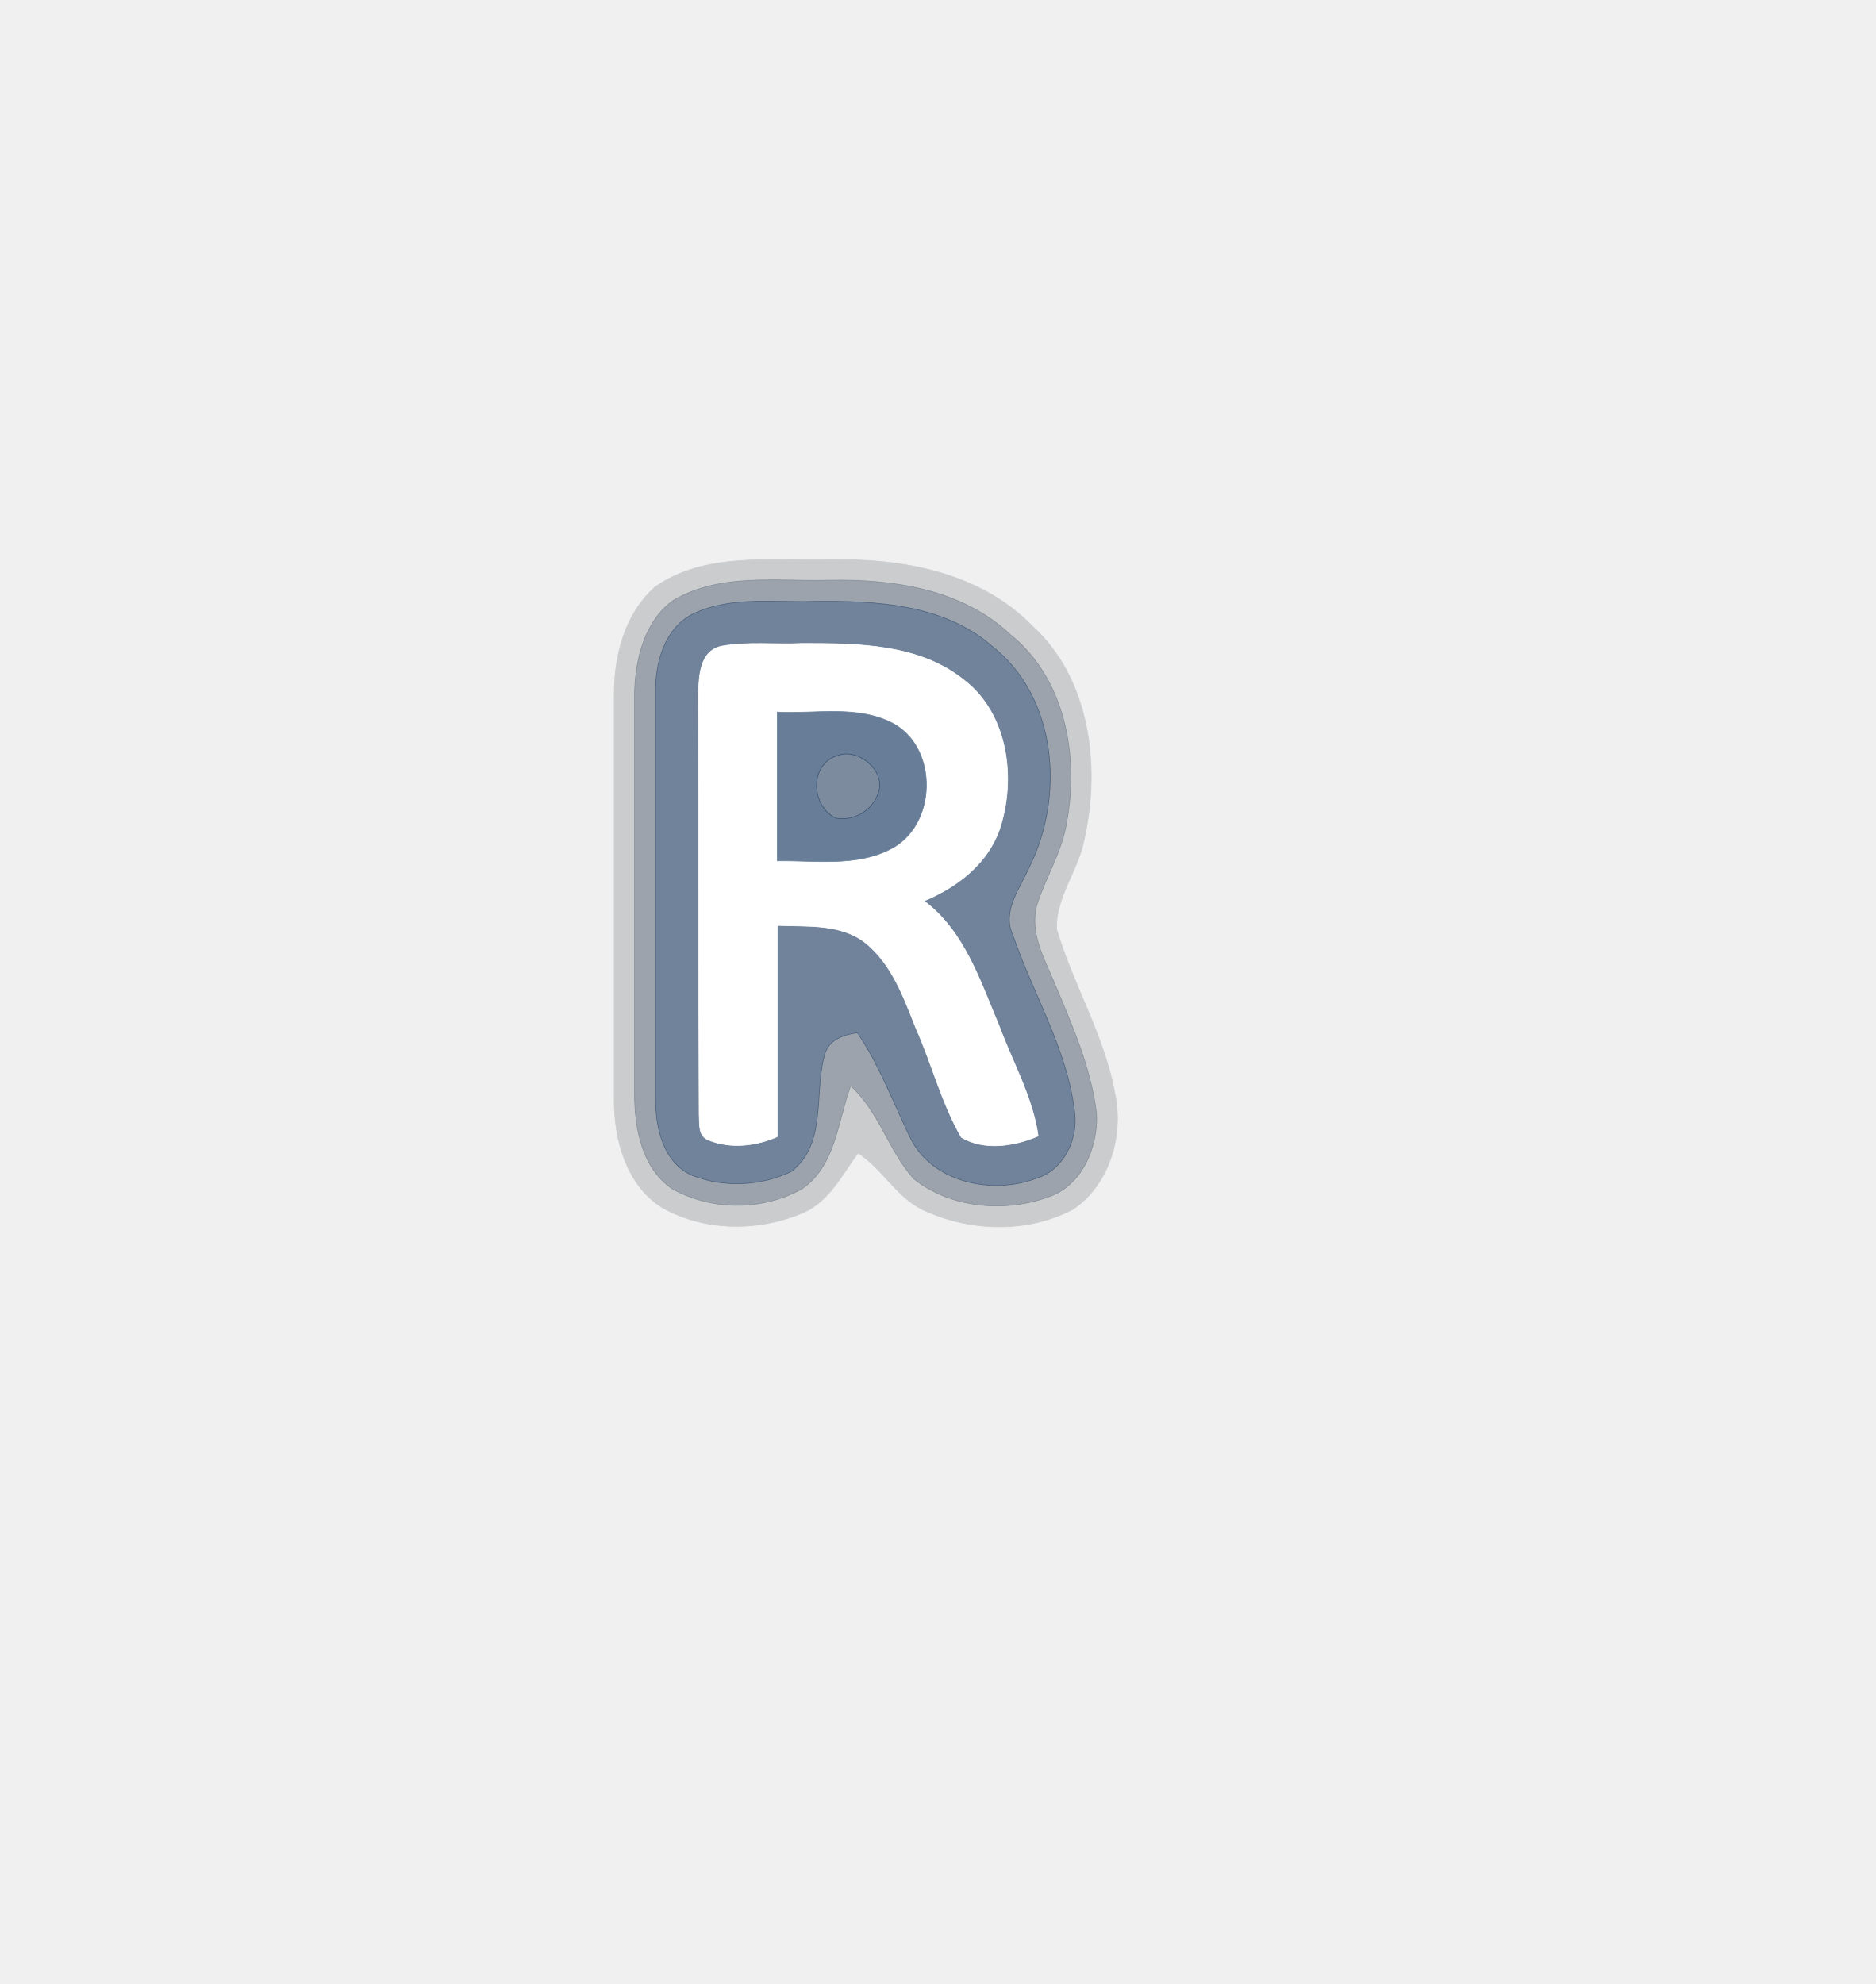
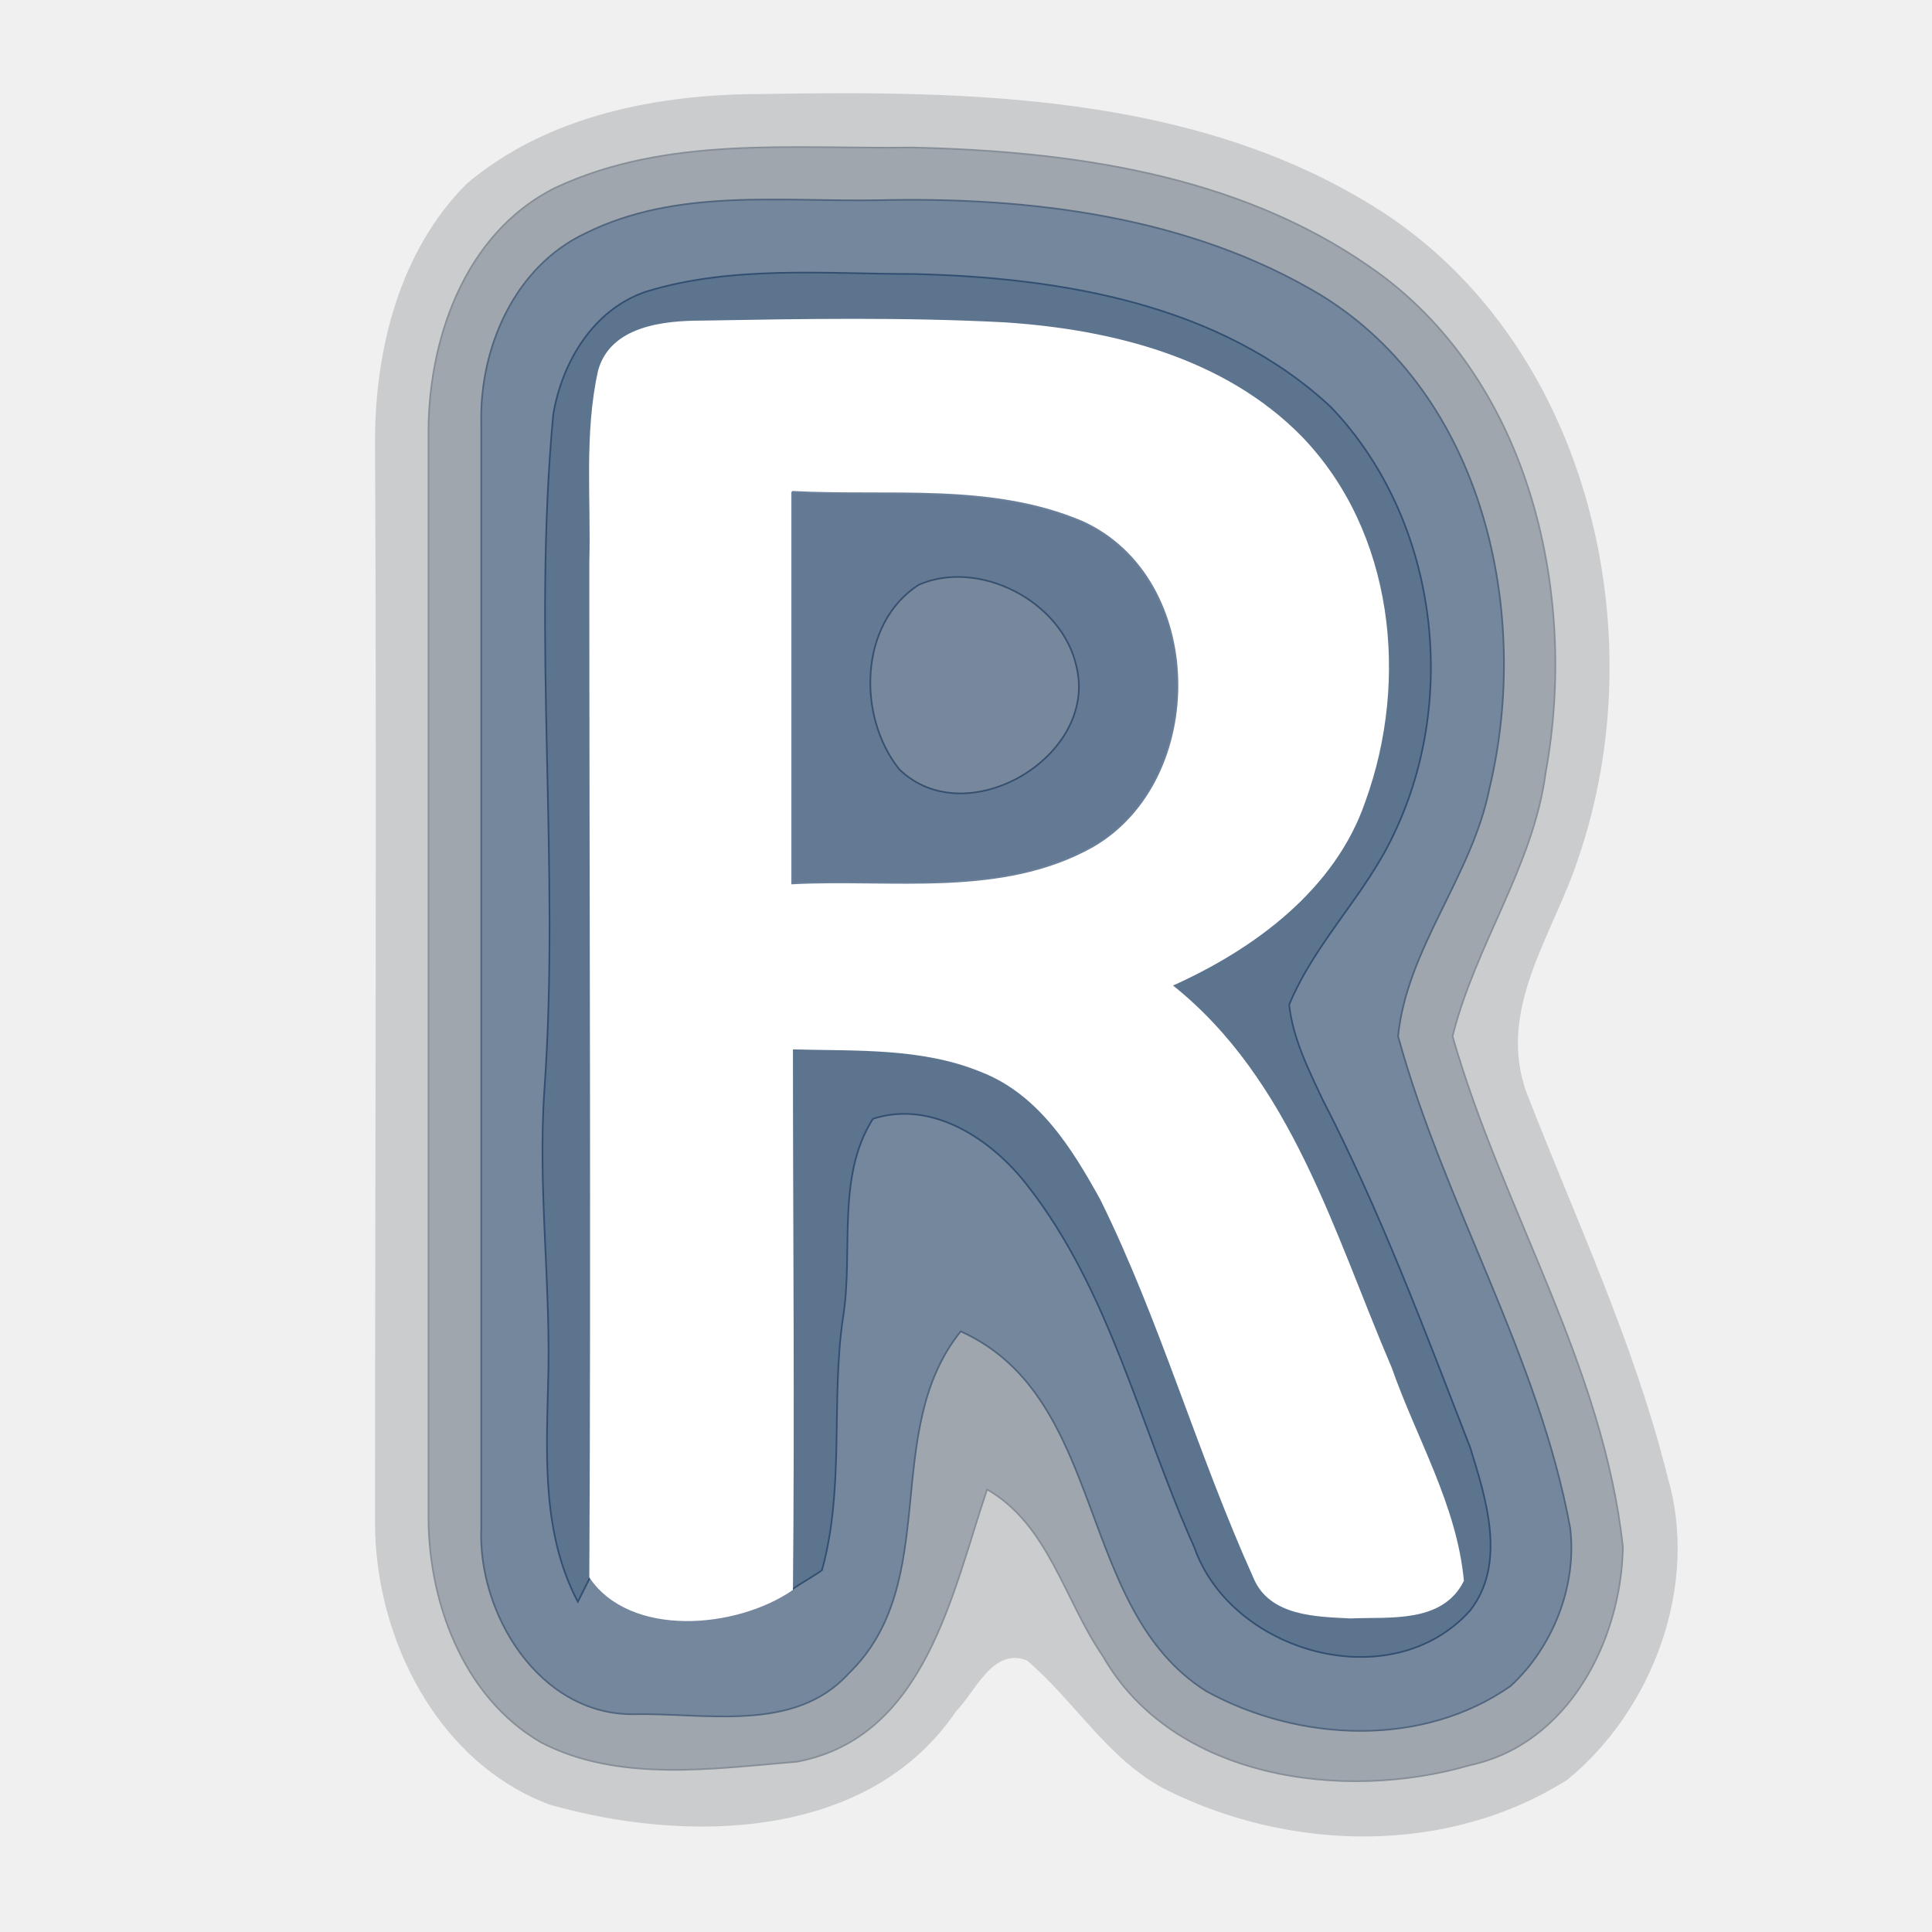
- <svg xmlns="http://www.w3.org/2000/svg" width="276pt" height="292pt" viewBox="0 0 276 292" version="1.1">
-   <path fill="#030b15" stroke="#030b15" stroke-width="0.094" opacity="0.16" d=" M 96.4 86.4 C 103.8 81.2 113.4 82.6 122.0 82.4 C 132.6 82.1 144.2 84.2 151.9 92.1 C 160.4 99.8 162.0 112.7 159.6 123.4 C 158.8 128.0 155.4 131.9 155.5 136.7 C 157.9 144.9 162.6 152.5 164.1 161.0 C 165.4 167.1 163.3 174.4 157.9 178.0 C 151.4 181.4 143.3 181.3 136.6 178.4 C 132.2 176.7 130.1 172.2 126.3 169.7 C 124.0 172.8 122.1 176.7 118.4 178.4 C 111.8 181.3 103.7 181.3 97.4 177.7 C 92.2 174.4 90.4 167.8 90.4 162.0 C 90.4 142.0 90.4 122.0 90.4 102.1 C 90.4 96.4 92.0 90.3 96.4 86.4 M 99.2 88.3 C 94.9 91.3 93.5 97.0 93.4 102.0 C 93.4 121.7 93.4 141.4 93.4 161.0 C 93.4 166.1 94.5 172.0 99.0 175.0 C 104.8 178.2 112.2 178.2 118.0 175.0 C 123.0 171.6 123.3 165.0 125.2 159.8 C 129.4 163.6 130.8 169.4 134.5 173.5 C 139.9 177.8 147.8 178.5 154.2 176.2 C 159.2 174.6 161.6 168.9 161.4 164.0 C 160.6 157.2 157.8 150.9 155.2 144.7 C 153.7 141.1 151.5 137.3 152.6 133.2 C 153.9 129.1 156.3 125.4 157.0 121.0 C 158.8 111.3 156.8 99.9 148.7 93.4 C 141.6 86.7 131.4 85.2 122.0 85.4 C 114.4 85.6 106.1 84.3 99.2 88.3 Z" />
-   <path fill="#081d35" stroke="#081d35" stroke-width="0.094" opacity="0.36" d=" M 99.2 88.3 C 106.1 84.3 114.4 85.6 122.0 85.4 C 131.4 85.2 141.6 86.7 148.7 93.4 C 156.8 99.9 158.8 111.3 157.0 121.0 C 156.3 125.4 153.9 129.1 152.6 133.2 C 151.5 137.3 153.7 141.1 155.2 144.7 C 157.8 150.9 160.6 157.2 161.4 164.0 C 161.6 168.9 159.2 174.6 154.2 176.2 C 147.8 178.5 139.9 177.8 134.5 173.5 C 130.8 169.4 129.4 163.6 125.2 159.8 C 123.3 165.0 123.0 171.6 118.0 175.0 C 112.2 178.2 104.8 178.2 99.0 175.0 C 94.5 172.0 93.4 166.1 93.4 161.0 C 93.4 141.4 93.4 121.7 93.4 102.0 C 93.5 97.0 94.9 91.3 99.2 88.3 M 102.1 90.3 C 97.8 92.4 96.4 97.6 96.5 102.0 C 96.5 122.0 96.5 142.0 96.5 162.0 C 96.5 166.1 97.7 171.2 101.9 173.0 C 106.5 174.8 112.0 174.6 116.5 172.4 C 121.7 168.3 119.8 161.1 121.3 155.5 C 121.8 153.1 124.0 152.3 126.2 152.0 C 129.4 156.7 131.4 162.1 133.9 167.3 C 137.1 174.1 146.1 175.9 152.6 173.4 C 156.5 172.2 158.6 167.8 158.2 164.0 C 157.2 154.6 152.1 146.5 149.1 137.7 C 147.4 134.1 150.1 130.8 151.5 127.6 C 156.7 117.2 155.6 102.6 146.0 95.1 C 138.9 88.9 128.9 88.4 120.0 88.5 C 114.0 88.7 107.7 87.7 102.1 90.3 Z" />
-   <path fill="#0e2f58" stroke="#0e2f58" stroke-width="0.094" opacity="0.57" d=" M 102.1 90.3 C 107.7 87.7 114.0 88.7 120.0 88.5 C 128.9 88.4 138.9 88.9 146.0 95.1 C 155.6 102.6 156.7 117.2 151.5 127.6 C 150.1 130.8 147.4 134.1 149.1 137.7 C 152.1 146.5 157.2 154.6 158.2 164.0 C 158.6 167.8 156.5 172.2 152.6 173.4 C 146.1 175.9 137.1 174.1 133.9 167.3 C 131.4 162.1 129.4 156.7 126.2 152.0 C 124.0 152.3 121.8 153.1 121.3 155.5 C 119.8 161.1 121.7 168.3 116.5 172.4 C 112.0 174.6 106.5 174.8 101.9 173.0 C 97.7 171.2 96.5 166.1 96.5 162.0 C 96.5 142.0 96.5 122.0 96.5 102.0 C 96.4 97.6 97.8 92.4 102.1 90.3 M 102.8 102.0 C 102.9 122.7 102.8 143.3 102.9 164.0 C 103.0 165.4 102.7 167.2 104.3 167.8 C 107.5 169.1 111.2 168.7 114.4 167.3 C 114.4 157.0 114.4 146.6 114.4 136.2 C 118.8 136.4 123.6 135.9 127.3 138.7 C 131.3 141.9 133.0 146.8 134.8 151.3 C 137.2 156.7 138.6 162.4 141.5 167.4 C 144.9 169.4 149.3 168.7 152.8 167.2 C 152.0 161.5 149.1 156.5 147.1 151.1 C 144.3 144.5 142.0 137.1 136.0 132.6 C 140.8 130.6 145.3 127.2 147.1 122.1 C 149.6 114.7 148.4 105.1 141.9 100.1 C 135.2 94.7 126.1 94.7 118.0 94.7 C 114.1 94.9 110.1 94.4 106.2 95.1 C 103.0 95.8 102.9 99.4 102.8 102.0 Z" />
-   <path fill="#ffffff" stroke="#ffffff" stroke-width="0.094" opacity="1.00" d=" M 102.8 102.0 C 102.9 99.4 103.0 95.8 106.2 95.1 C 110.1 94.4 114.1 94.9 118.0 94.7 C 126.1 94.7 135.2 94.7 141.9 100.1 C 148.4 105.1 149.6 114.7 147.1 122.1 C 145.3 127.2 140.8 130.6 136.0 132.6 C 142.0 137.1 144.3 144.5 147.1 151.1 C 149.1 156.5 152.0 161.5 152.8 167.2 C 149.3 168.7 144.9 169.4 141.5 167.4 C 138.6 162.4 137.2 156.7 134.8 151.3 C 133.0 146.8 131.3 141.9 127.3 138.7 C 123.6 135.9 118.8 136.4 114.4 136.2 C 114.4 146.6 114.4 157.0 114.4 167.3 C 111.2 168.7 107.5 169.1 104.3 167.8 C 102.7 167.2 103.0 165.4 102.9 164.0 C 102.8 143.3 102.9 122.7 102.8 102.0 M 114.4 126.7 C 119.9 126.6 125.9 127.6 131.0 125.0 C 137.9 121.6 138.2 110.2 131.5 106.5 C 126.2 103.7 120.1 105.1 114.4 104.8 C 114.4 112.1 114.4 119.4 114.4 126.7 Z" />
-   <path fill="#0e315b" stroke="#0e315b" stroke-width="0.094" opacity="0.60" d=" M 114.4 126.7 C 114.4 119.4 114.4 112.1 114.4 104.8 C 120.1 105.1 126.2 103.7 131.5 106.5 C 138.2 110.2 137.9 121.6 131.0 125.0 C 125.9 127.6 119.9 126.6 114.4 126.7 M 123.3 111.2 C 119.1 112.4 119.3 118.6 123.0 120.4 C 125.5 120.9 128.3 119.4 129.2 116.9 C 130.6 113.6 126.4 110.0 123.3 111.2 Z" />
-   <path fill="#0c2a4f" stroke="#0c2a4f" stroke-width="0.094" opacity="0.51" d=" M 123.3 111.2 C 126.4 110.0 130.6 113.6 129.2 116.9 C 128.3 119.4 125.5 120.9 123.0 120.4 C 119.3 118.6 119.1 112.4 123.3 111.2 Z" />
+ <svg xmlns="http://www.w3.org/2000/svg" width="110pt" height="110pt" viewBox="0 0 110 110" version="1.1">
+   <path fill="#020a14" stroke="#020a14" stroke-width="0.094" opacity="0.16" d=" M 43.4 5.4 C 55.2 5.2 67.9 5.4 78.2 11.8 C 90.3 19.3 94.3 35.9 89.8 48.9 C 88.4 53.2 85.1 57.5 86.9 62.3 C 89.7 69.5 93.0 76.5 94.9 84.1 C 96.7 90.2 94.1 97.3 89.2 101.3 C 82.4 105.6 73.4 105.4 66.3 101.8 C 63.1 100.1 61.2 96.8 58.5 94.5 C 56.5 93.7 55.5 96.3 54.4 97.4 C 49.4 104.8 39.0 104.9 31.3 102.7 C 24.9 100.3 21.4 93.2 21.4 86.7 C 21.4 66.2 21.5 45.6 21.4 25.1 C 21.4 19.9 22.8 14.3 26.6 10.5 C 31.2 6.6 37.5 5.4 43.4 5.4 M 31.6 10.7 C 26.4 13.3 24.3 19.5 24.4 25.0 C 24.4 45.3 24.4 65.7 24.4 86.0 C 24.3 91.0 26.3 96.6 30.8 99.2 C 35.2 101.5 40.6 100.7 45.4 100.3 C 52.7 98.9 54.2 90.7 56.2 84.8 C 59.7 86.8 60.6 91.1 62.8 94.3 C 66.8 101.3 76.5 102.6 83.7 100.5 C 89.3 99.3 92.3 93.4 92.4 88.1 C 91.3 77.8 85.5 68.8 82.7 59.0 C 84.0 53.8 87.3 49.3 88.0 44.0 C 89.9 33.6 87.0 21.4 78.0 15.2 C 70.4 9.9 60.9 8.6 51.9 8.4 C 45.2 8.5 38.0 7.7 31.6 10.7 Z" />
+   <path fill="#081c34" stroke="#081c34" stroke-width="0.094" opacity="0.35" d=" M 31.6 10.7 C 38.0 7.7 45.2 8.5 51.9 8.4 C 60.9 8.6 70.4 9.9 78.0 15.2 C 87.0 21.4 89.9 33.6 88.0 44.0 C 87.3 49.3 84.0 53.8 82.7 59.0 C 85.5 68.8 91.3 77.8 92.4 88.1 C 92.3 93.4 89.3 99.3 83.7 100.5 C 76.5 102.6 66.8 101.3 62.8 94.3 C 60.6 91.1 59.7 86.8 56.2 84.8 C 54.2 90.7 52.7 98.9 45.4 100.3 C 40.6 100.7 35.2 101.5 30.8 99.2 C 26.3 96.6 24.3 91.0 24.4 86.0 C 24.4 65.7 24.4 45.3 24.4 25.0 C 24.3 19.5 26.4 13.3 31.6 10.7 M 33.3 13.3 C 29.3 15.2 27.3 19.8 27.4 24.1 C 27.4 45.0 27.4 66.0 27.4 87.0 C 27.2 91.9 30.7 97.6 36.0 97.6 C 40.1 97.5 45.2 98.7 48.3 95.3 C 53.7 90.1 50.1 81.5 54.7 75.8 C 63.1 79.6 61.2 91.6 68.7 96.3 C 74.0 99.2 81.0 99.5 86.0 96.0 C 88.4 93.8 89.8 90.3 89.4 87.0 C 87.6 77.2 82.2 68.5 79.6 59.0 C 80.1 54.0 83.8 49.9 84.8 44.9 C 87.2 34.9 84.5 22.5 75.2 16.8 C 67.7 12.3 58.6 11.2 50.0 11.4 C 44.4 11.5 38.5 10.7 33.3 13.3 Z" />
+   <path fill="#0d2e55" stroke="#0d2e55" stroke-width="0.094" opacity="0.54" d=" M 33.3 13.3 C 38.5 10.7 44.4 11.5 50.0 11.4 C 58.6 11.2 67.7 12.3 75.2 16.8 C 84.5 22.5 87.2 34.9 84.8 44.9 C 83.8 49.9 80.1 54.0 79.6 59.0 C 82.2 68.5 87.6 77.2 89.4 87.0 C 89.8 90.3 88.4 93.8 86.0 96.0 C 81.0 99.5 74.0 99.2 68.7 96.3 C 61.2 91.6 63.1 79.6 54.7 75.8 C 50.1 81.5 53.7 90.1 48.3 95.3 C 45.2 98.7 40.1 97.5 36.0 97.6 C 30.7 97.6 27.2 91.9 27.4 87.0 C 27.4 66.0 27.4 45.0 27.4 24.1 C 27.3 19.8 29.3 15.2 33.3 13.3 M 36.8 16.6 C 33.8 17.6 32.0 20.6 31.5 23.6 C 30.3 36.4 31.9 49.2 31.0 62.0 C 30.6 67.7 31.4 73.3 31.2 79.0 C 31.1 83.1 30.9 87.4 32.9 91.2 L 33.6 89.8 C 35.9 93.2 41.9 92.7 45.1 90.5 C 45.5 90.2 46.4 89.7 46.8 89.4 C 48.1 84.7 47.3 79.7 48.0 75.0 C 48.6 71.3 47.6 67.0 49.7 63.7 C 53.1 62.6 56.5 64.9 58.5 67.5 C 63.2 73.5 64.9 81.2 68.0 88.1 C 70.1 94.1 79.2 96.7 83.7 91.7 C 85.8 89.0 84.6 85.3 83.7 82.4 C 81.1 75.7 78.6 69.0 75.3 62.6 C 74.5 60.9 73.6 59.1 73.4 57.2 C 74.9 53.6 77.8 50.9 79.4 47.4 C 83.1 39.6 81.8 29.5 75.8 23.2 C 69.5 17.3 60.4 15.8 52.0 15.6 C 47.0 15.6 41.7 15.1 36.8 16.6 Z" />
+   <path fill="#0e315a" stroke="#0e315a" stroke-width="0.094" opacity="0.65" d=" M 36.8 16.6 C 41.7 15.1 47.0 15.6 52.0 15.6 C 60.4 15.8 69.5 17.3 75.8 23.2 C 81.8 29.5 83.1 39.6 79.4 47.4 C 77.8 50.9 74.9 53.6 73.4 57.2 C 73.6 59.1 74.5 60.9 75.3 62.6 C 78.6 69.0 81.1 75.7 83.7 82.4 C 84.6 85.3 85.8 89.0 83.7 91.7 C 79.2 96.7 70.1 94.1 68.0 88.1 C 64.9 81.2 63.2 73.5 58.5 67.5 C 56.5 64.9 53.1 62.6 49.7 63.7 C 47.6 67.0 48.6 71.3 48.0 75.0 C 47.3 79.7 48.1 84.7 46.8 89.4 C 46.4 89.7 45.5 90.2 45.1 90.5 C 45.2 80.2 45.1 70.0 45.1 59.7 C 48.8 59.8 52.5 59.6 55.9 61.0 C 59.2 62.3 61.1 65.4 62.7 68.3 C 66.1 75.2 68.2 82.7 71.4 89.8 C 72.3 92.0 75.0 92.0 76.9 92.1 C 79.1 92.0 82.1 92.4 83.3 90.0 C 82.9 85.7 80.6 81.9 79.2 77.9 C 75.9 70.2 73.5 61.5 66.7 56.1 C 71.4 54.0 76.0 50.6 77.7 45.6 C 80.2 38.7 79.3 30.3 74.1 24.9 C 69.7 20.4 63.3 18.8 57.2 18.4 C 51.5 18.1 45.7 18.2 40.0 18.3 C 37.8 18.3 34.8 18.6 34.1 21.1 C 33.3 24.7 33.7 28.4 33.6 32.0 C 33.6 51.2 33.7 70.5 33.6 89.8 L 32.9 91.2 C 30.9 87.4 31.1 83.1 31.2 79.0 C 31.4 73.3 30.6 67.7 31.0 62.0 C 31.9 49.2 30.3 36.4 31.5 23.6 C 32.0 20.6 33.8 17.6 36.8 16.6 Z" />
+   <path fill="#ffffff" stroke="#ffffff" stroke-width="0.094" opacity="1.00" d=" M 34.1 21.1 C 34.8 18.6 37.8 18.3 40.0 18.3 C 45.7 18.2 51.5 18.1 57.2 18.4 C 63.3 18.8 69.7 20.4 74.1 24.9 C 79.3 30.3 80.2 38.7 77.7 45.6 C 76.0 50.6 71.4 54.0 66.7 56.1 C 73.5 61.5 75.9 70.2 79.2 77.9 C 80.6 81.9 82.9 85.7 83.3 90.0 C 82.1 92.4 79.1 92.0 76.9 92.1 C 75.0 92.0 72.3 92.0 71.4 89.8 C 68.2 82.7 66.1 75.2 62.7 68.3 C 61.1 65.4 59.2 62.3 55.9 61.0 C 52.5 59.6 48.8 59.8 45.1 59.7 C 45.1 70.0 45.2 80.2 45.1 90.5 C 41.9 92.7 35.9 93.2 33.6 89.8 C 33.7 70.5 33.6 51.2 33.6 32.0 C 33.7 28.4 33.3 24.7 34.1 21.1 M 45.1 28.0 C 45.1 35.4 45.1 42.8 45.1 50.3 C 50.8 50.0 57.0 51.1 62.2 48.2 C 68.8 44.4 68.7 32.9 61.6 29.7 C 56.4 27.5 50.6 28.3 45.1 28.0 Z" />
+   <path fill="#0e315a" stroke="#0e315a" stroke-width="0.094" opacity="0.62" d=" M 45.1 28.0 C 50.6 28.3 56.4 27.5 61.6 29.7 C 68.7 32.9 68.8 44.4 62.2 48.2 C 57.0 51.1 50.8 50.0 45.1 50.3 C 45.1 42.8 45.1 35.4 45.1 28.0 M 52.3 33.3 C 48.9 35.5 48.8 40.8 51.2 43.8 C 55.0 47.5 62.5 43.1 61.3 38.0 C 60.5 34.2 55.7 31.8 52.3 33.3 Z" />
+   <path fill="#0d2c52" stroke="#0d2c52" stroke-width="0.094" opacity="0.53" d=" M 52.3 33.3 C 55.7 31.8 60.5 34.2 61.3 38.0 C 62.5 43.1 55.0 47.5 51.2 43.8 C 48.8 40.8 48.9 35.5 52.3 33.3 Z" />
</svg>
